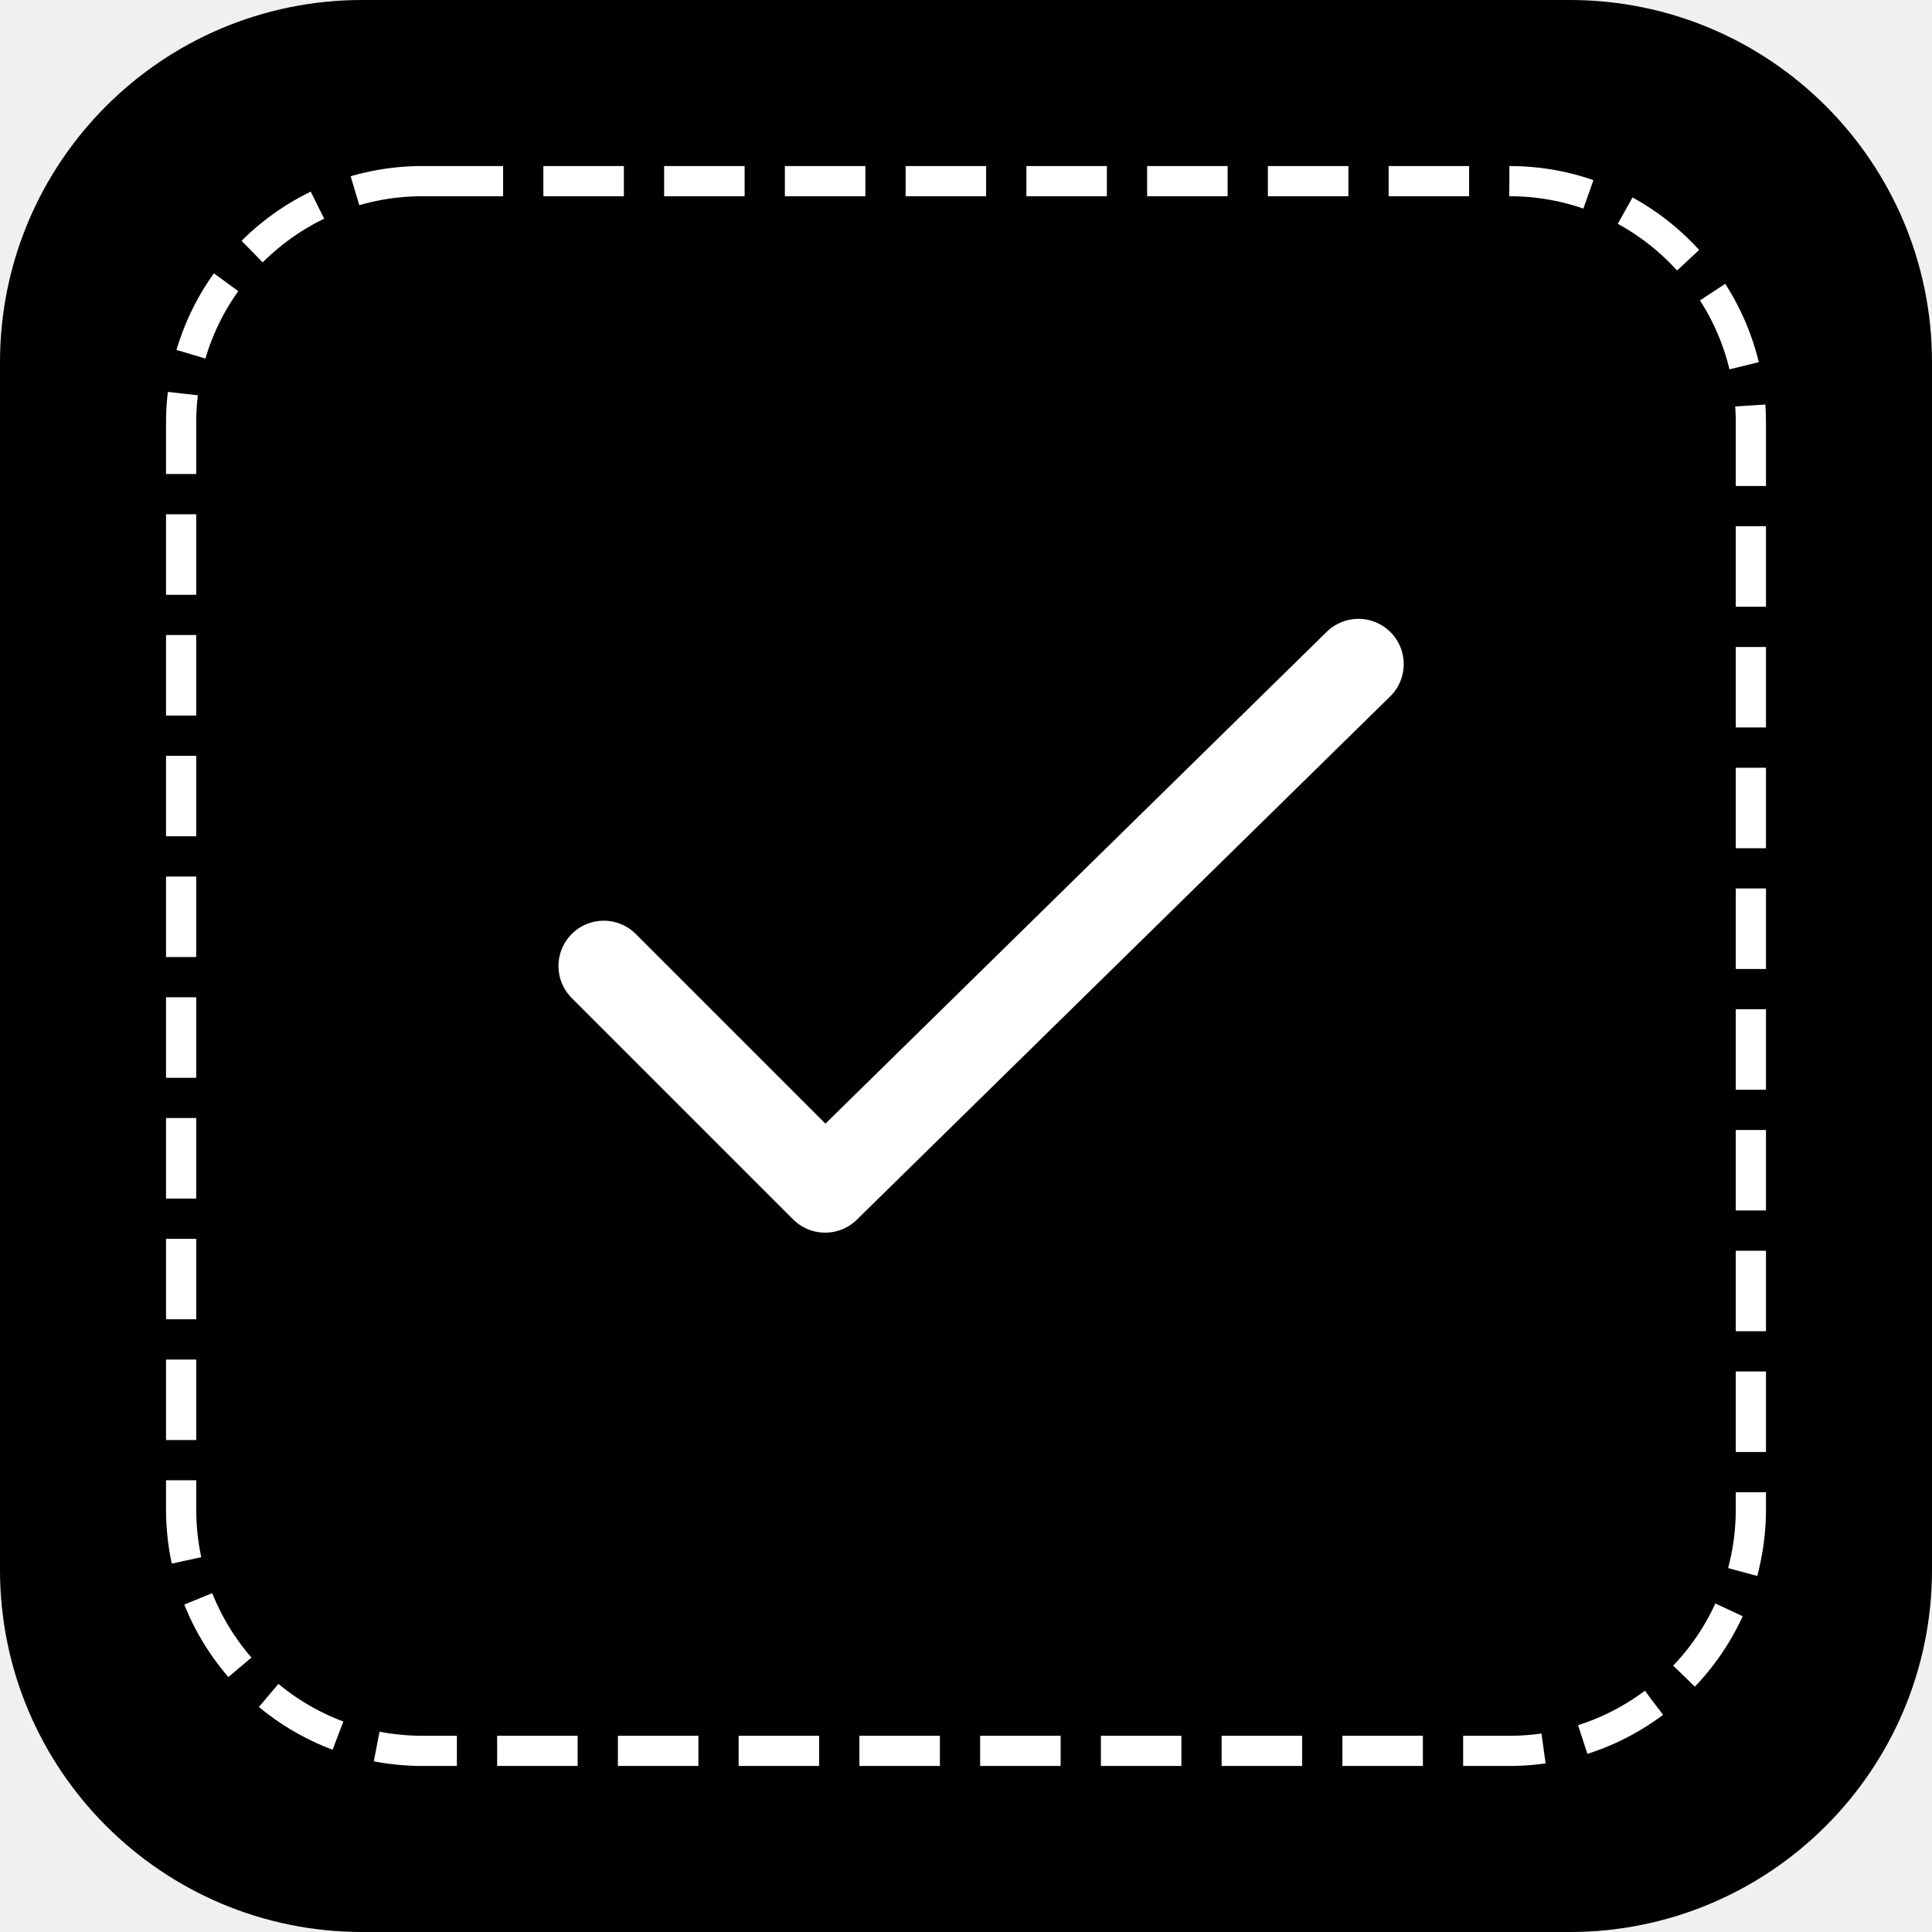
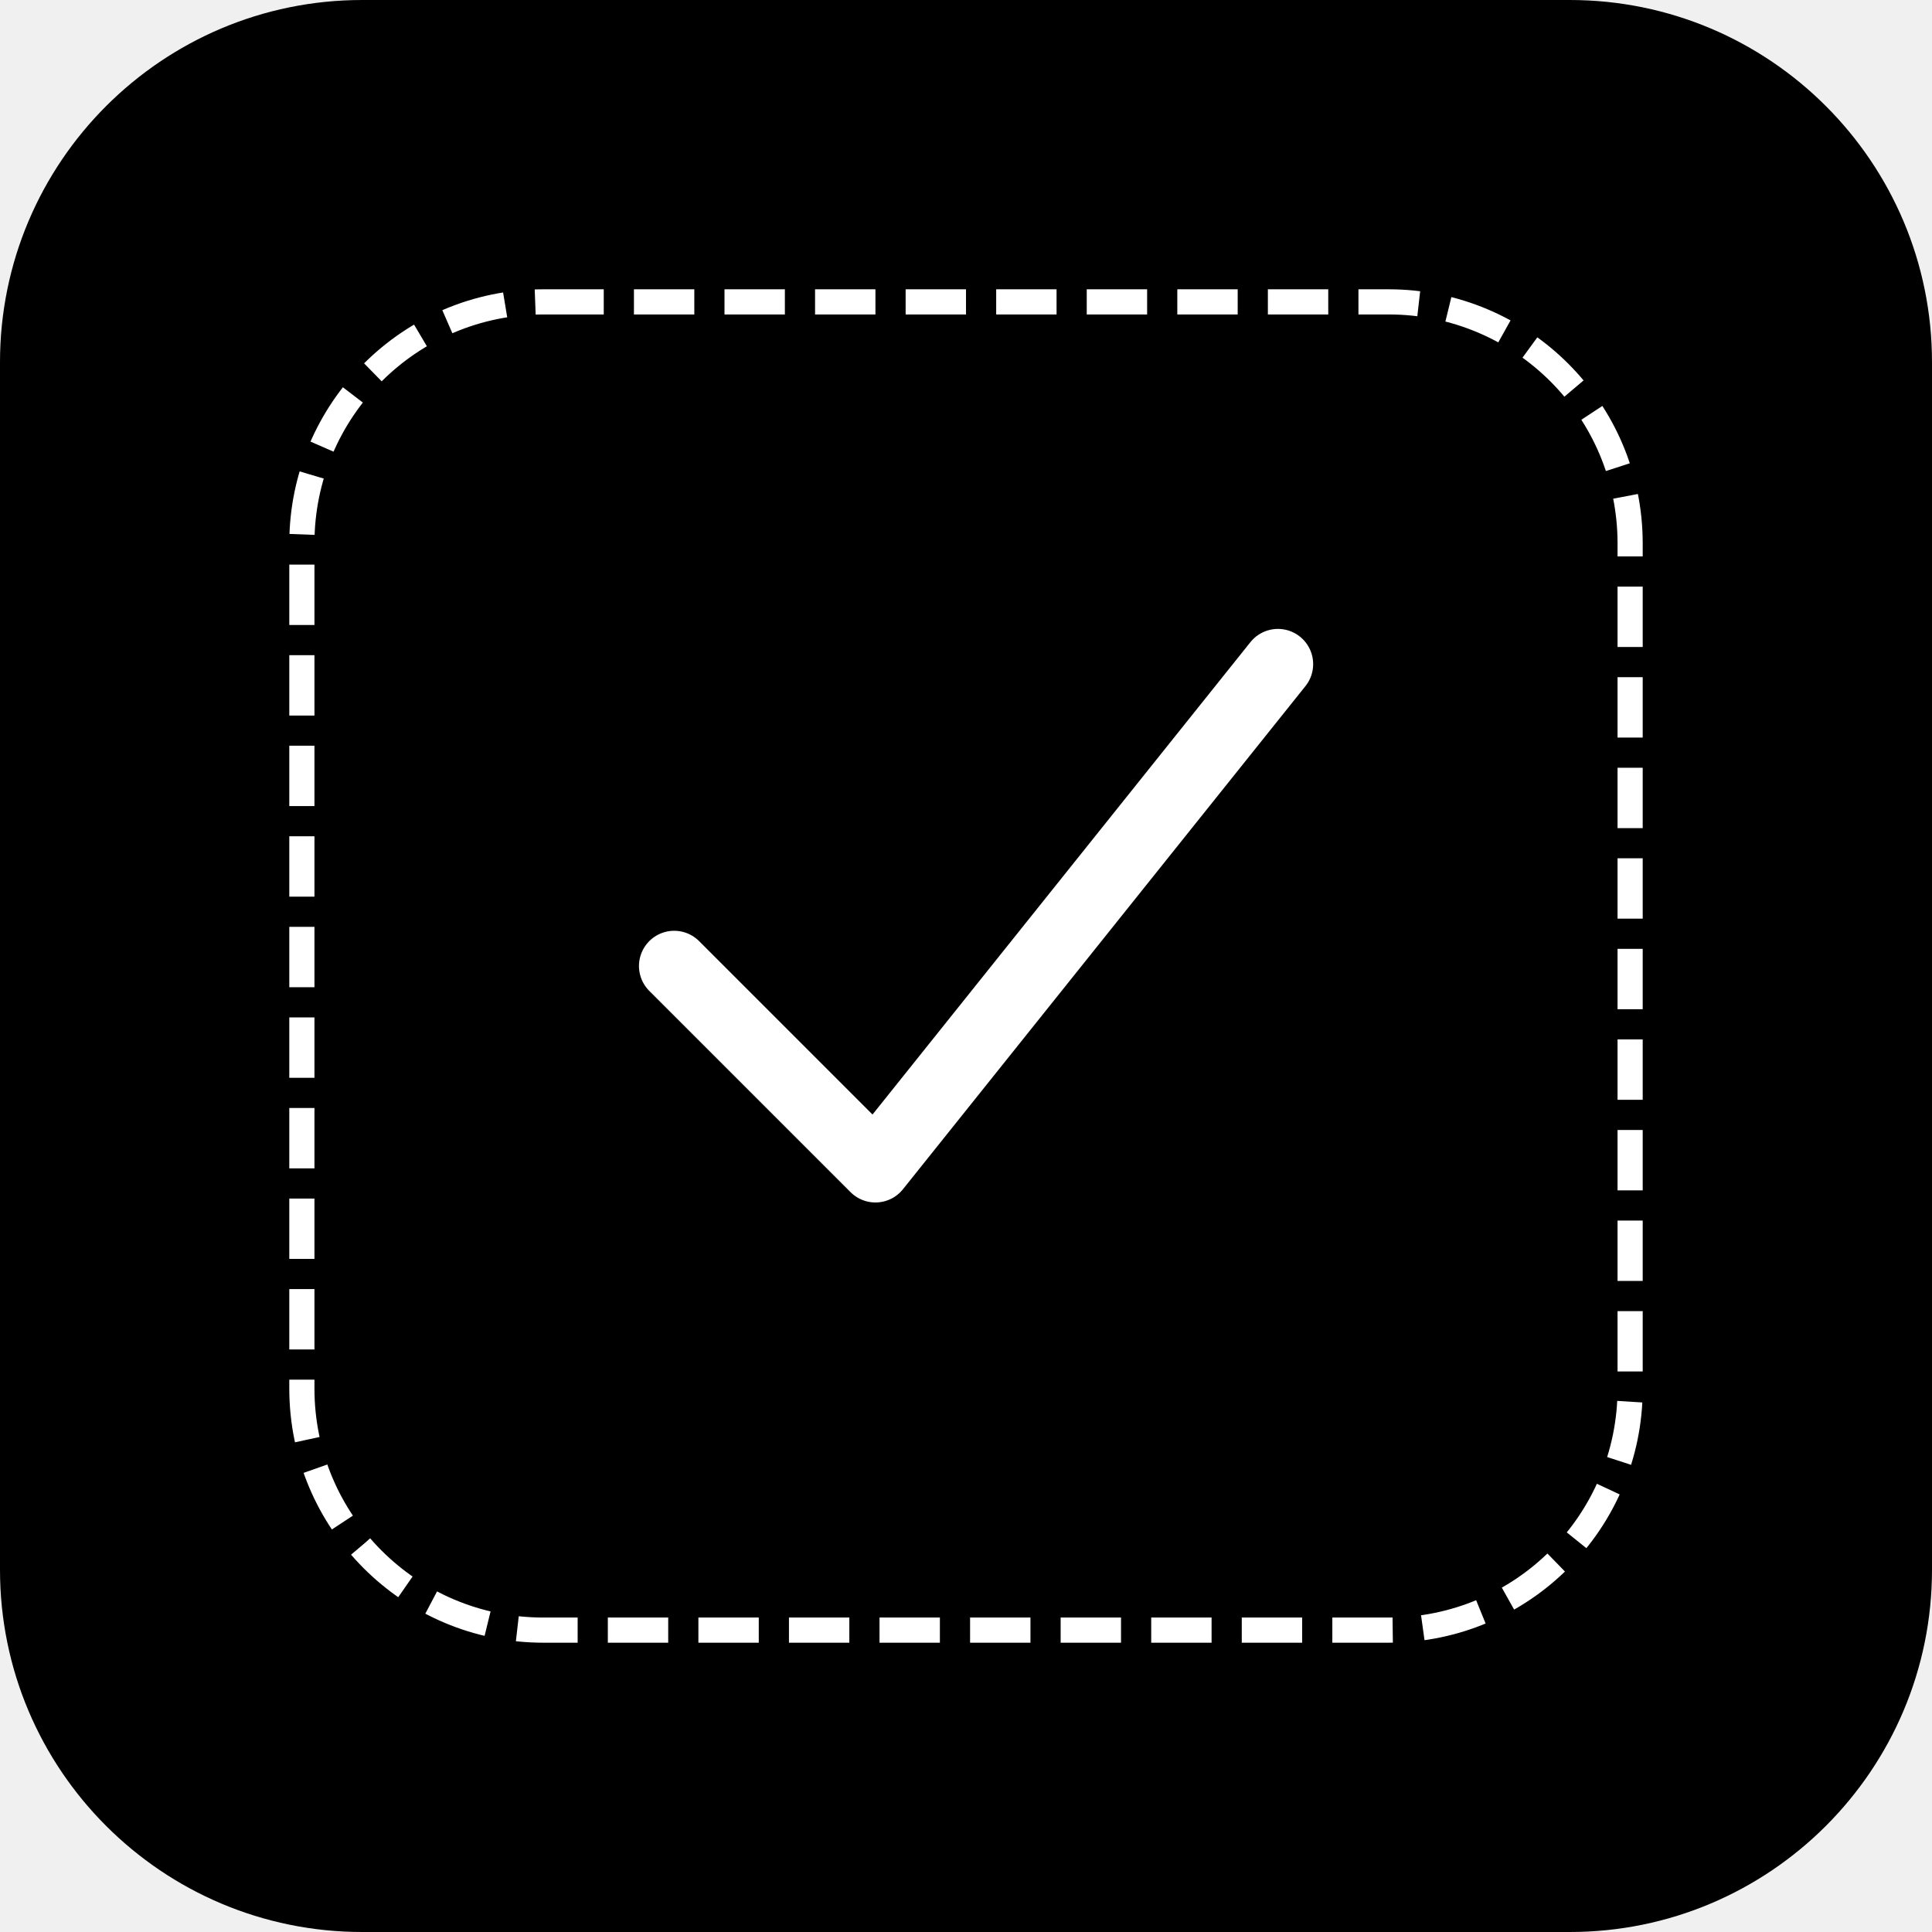
<svg xmlns="http://www.w3.org/2000/svg" width="192" height="192" viewBox="0 0 192 192" fill="none">
  <rect width="192" height="192" rx="36" ry="36" fill="#000000" />
-   <rect x="18" y="18" width="156" height="156" rx="24" ry="24" fill="none" stroke="#FFFFFF" stroke-width="3" stroke-dasharray="8,4" />
-   <path d="M60 96L82 118L135 66" stroke="#FFFFFF" stroke-width="9" stroke-linecap="round" stroke-linejoin="round" fill="none" />
+   <rect x="30" y="30" width="132" height="132" rx="24" ry="24" fill="none" stroke="#FFFFFF" stroke-width="2.5" stroke-dasharray="6,3" />
+   <path d="M67 96L87 116L127 66" stroke="#FFFFFF" stroke-width="7" stroke-linecap="round" stroke-linejoin="round" fill="none" />
</svg>
